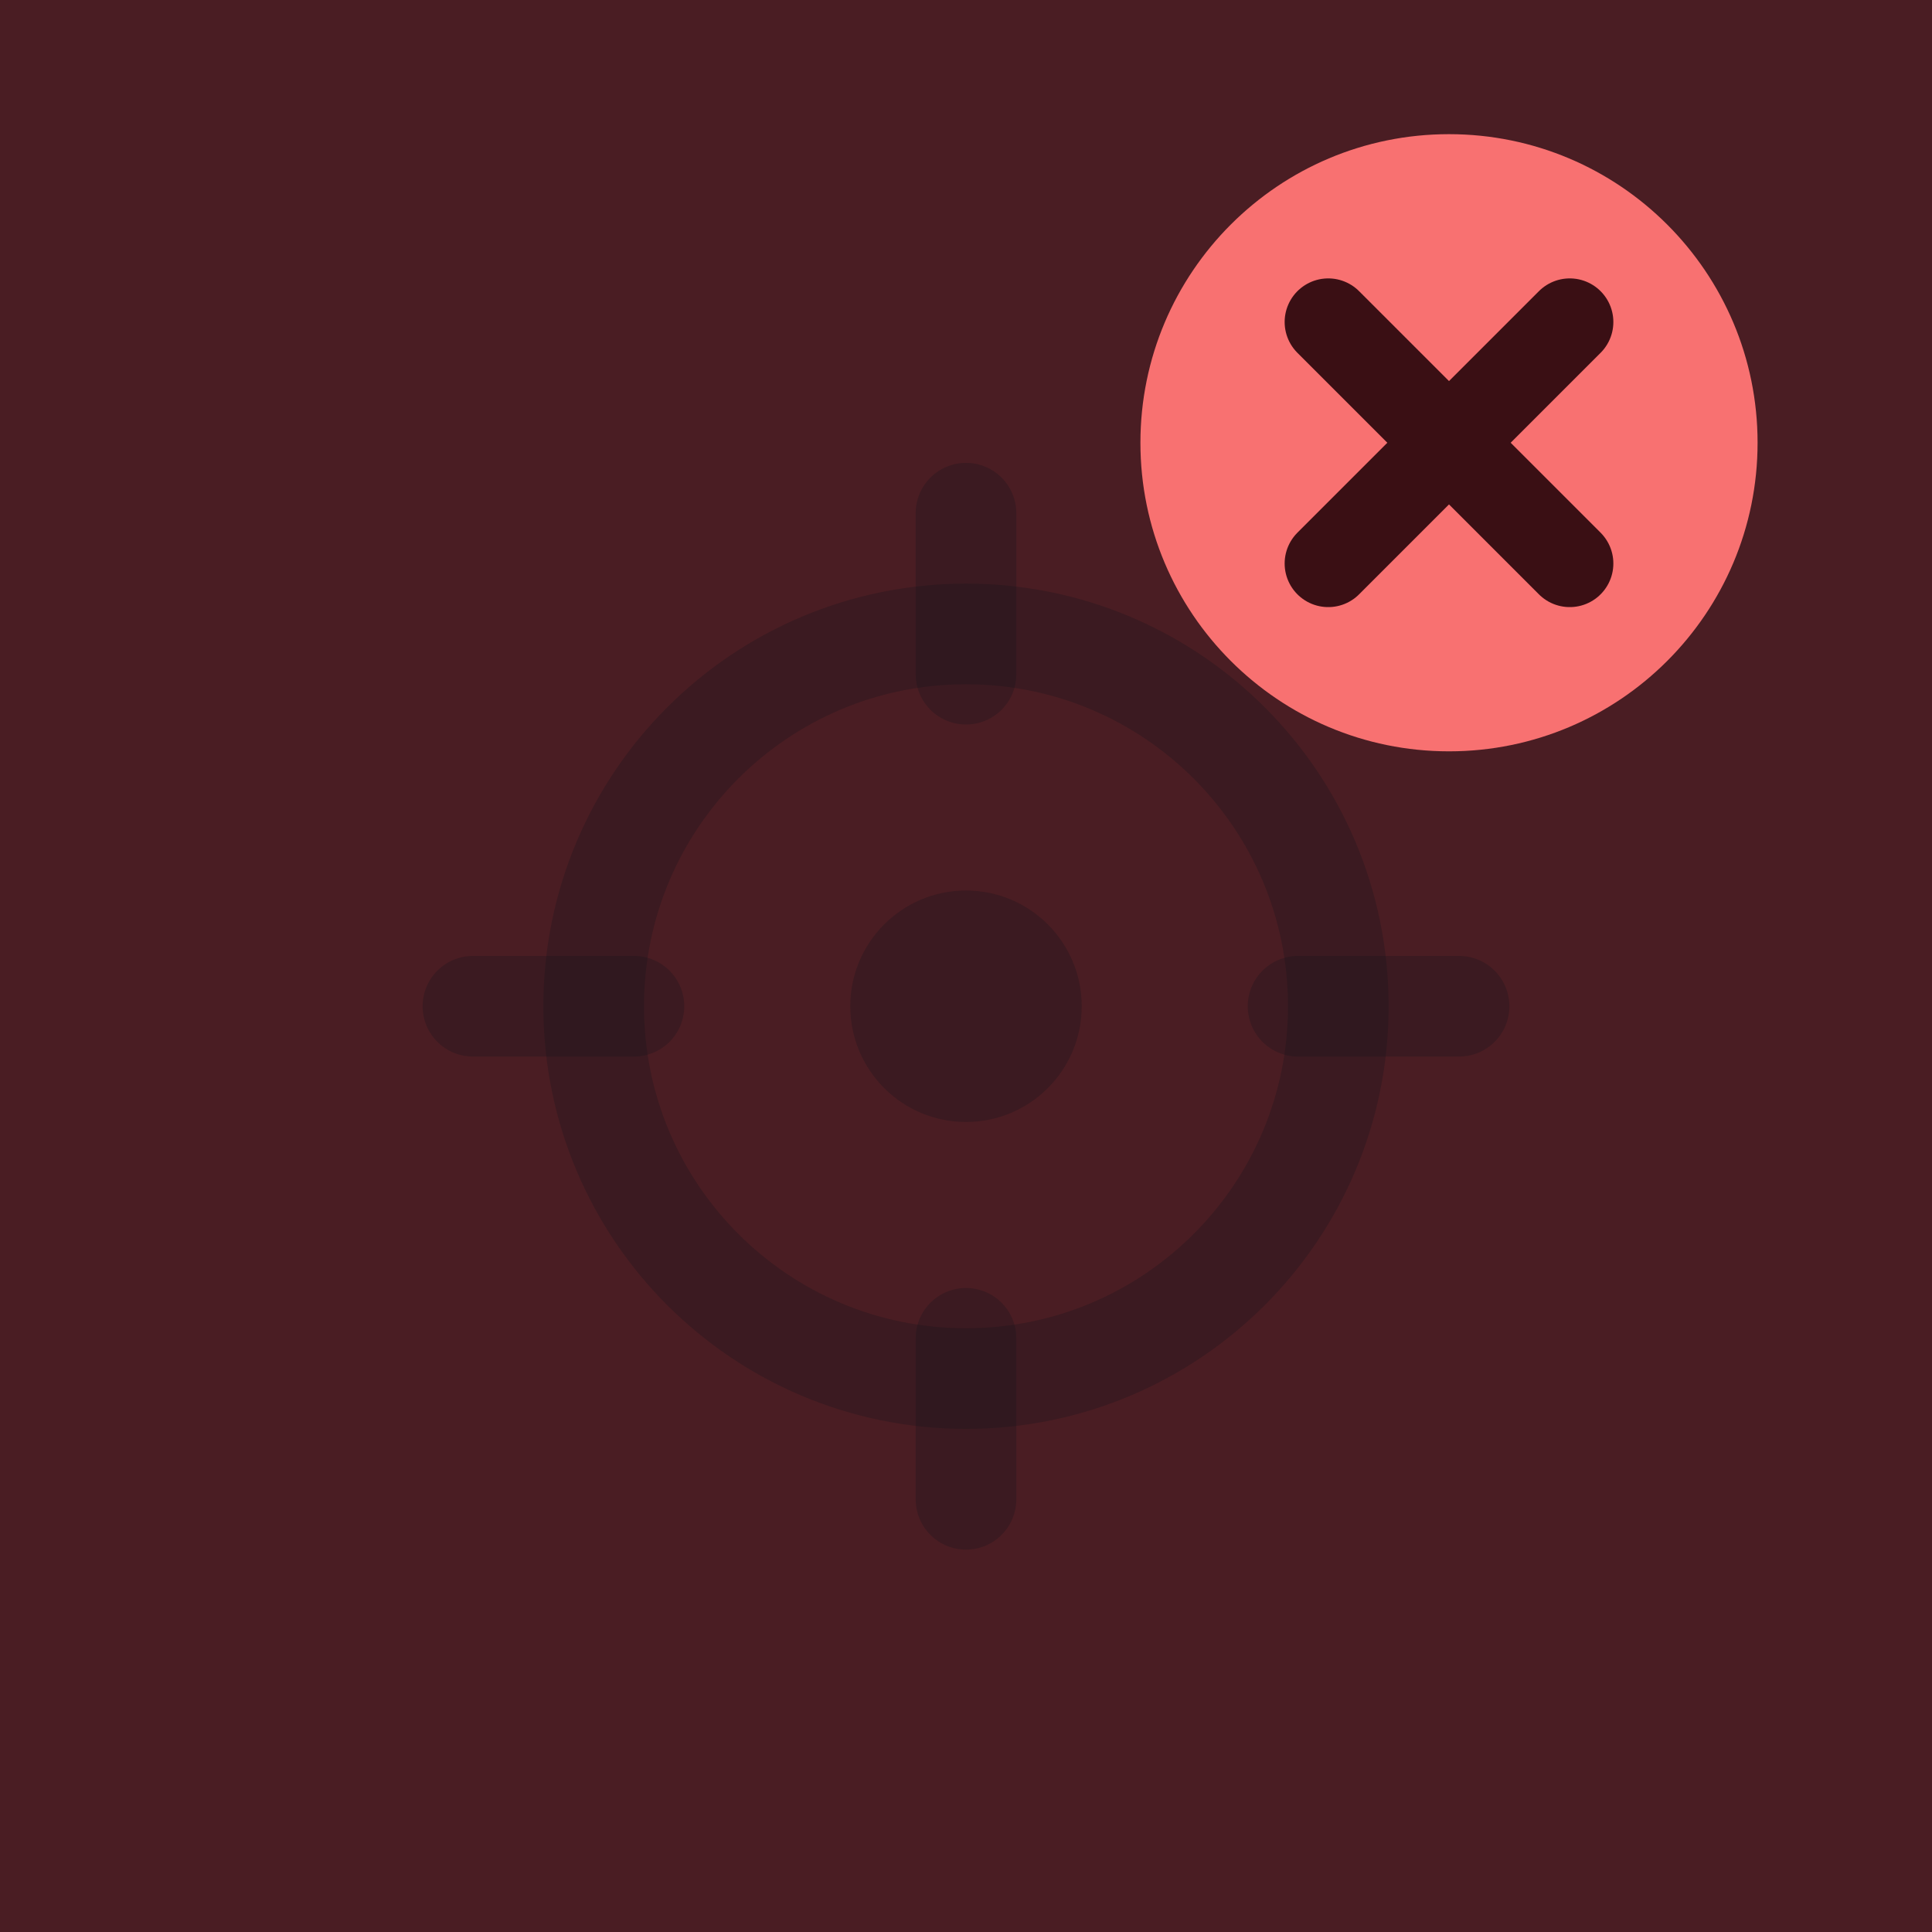
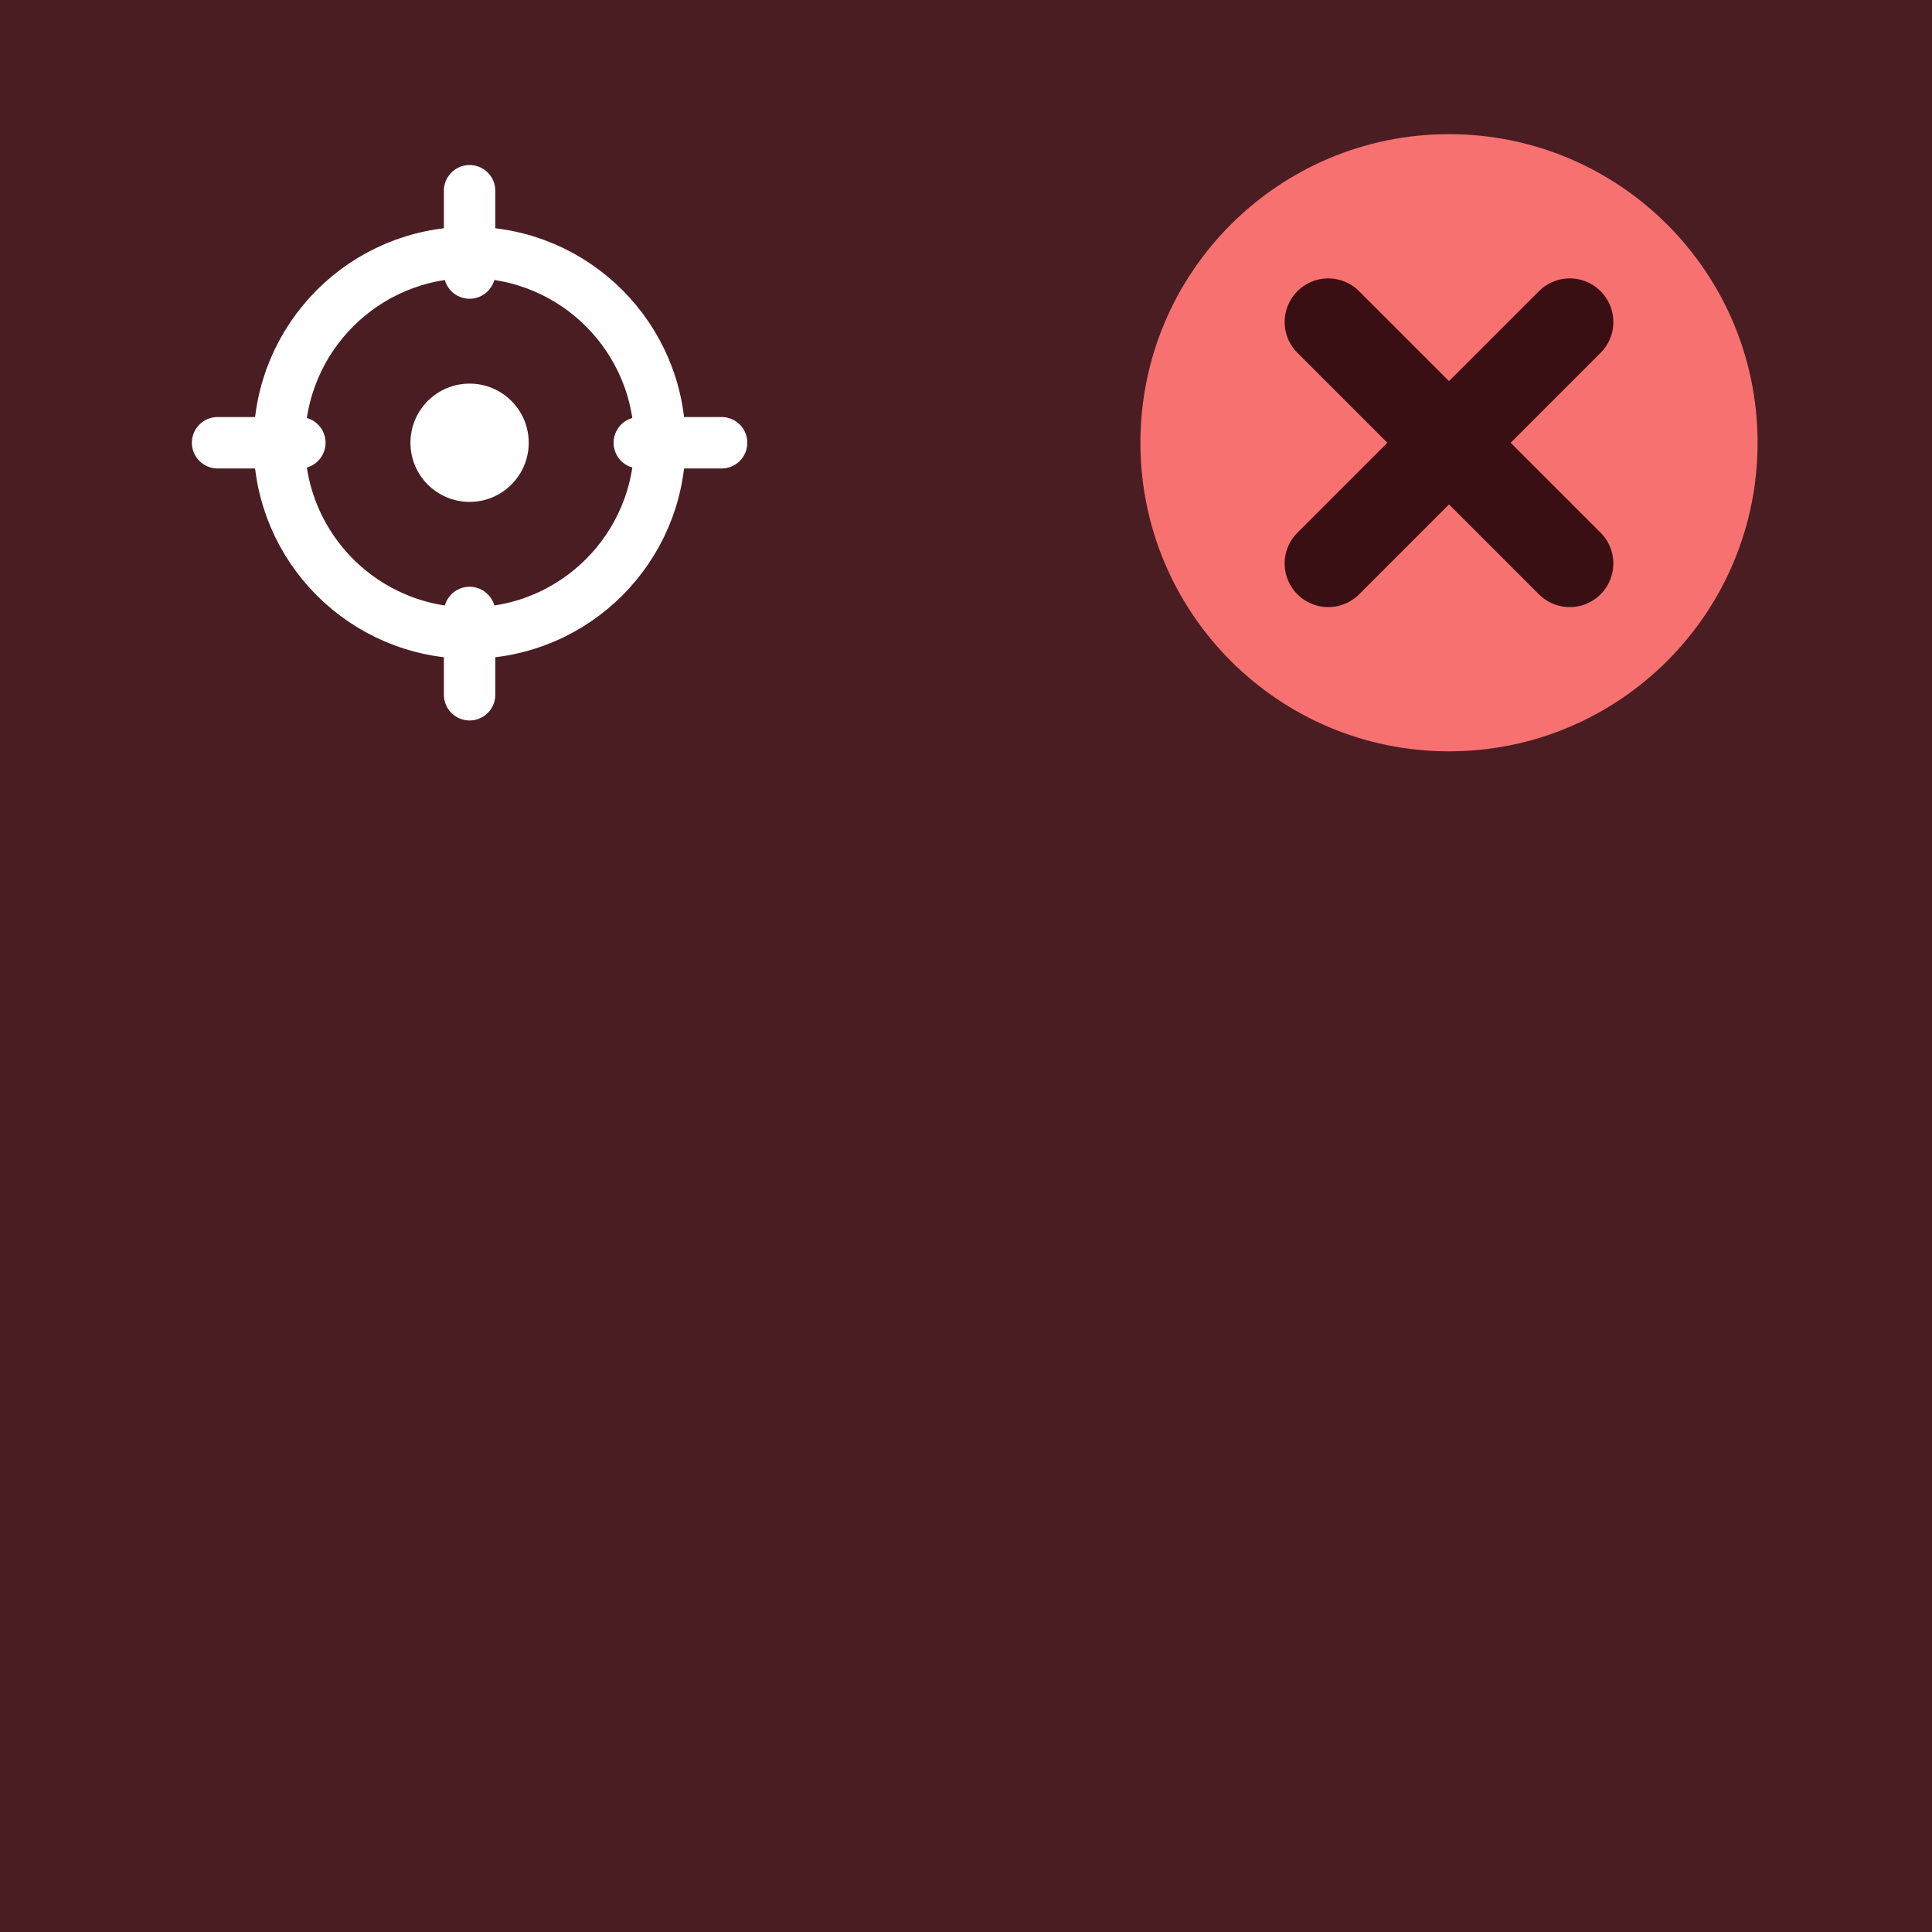
<svg xmlns="http://www.w3.org/2000/svg" viewBox="0 0 144 144">
  <rect x="0" y="0" width="144" height="144" fill="#4a1d23" />
-   <circle cx="72" cy="75" r="27.75" fill="none" stroke="#0b1118" stroke-width="7.5" opacity="0.24" />
-   <circle cx="72" cy="75" r="8.625" fill="#0b1118" opacity="0.24" />
-   <line x1="72" y1="38.25" x2="72" y2="50.25" stroke="#0b1118" stroke-width="7.5" stroke-linecap="round" opacity="0.24" />
-   <line x1="72" y1="99.75" x2="72" y2="111.75" stroke="#0b1118" stroke-width="7.5" stroke-linecap="round" opacity="0.24" />
-   <line x1="35.25" y1="75" x2="47.25" y2="75" stroke="#0b1118" stroke-width="7.5" stroke-linecap="round" opacity="0.24" />
-   <line x1="96.75" y1="75" x2="108.75" y2="75" stroke="#0b1118" stroke-width="7.5" stroke-linecap="round" opacity="0.24" />
+   <circle cx="35" cy="33" r="14.183" fill="none" stroke="#ffffff" stroke-width="3.833" />
+   <circle cx="35" cy="33" r="4.408" fill="#ffffff" />
+   <line x1="35" y1="14.217" x2="35" y2="20.35" stroke="#ffffff" stroke-width="3.833" stroke-linecap="round" />
+   <line x1="35" y1="45.65" x2="35" y2="51.783" stroke="#ffffff" stroke-width="3.833" stroke-linecap="round" />
+   <line x1="16.217" y1="33" x2="22.35" y2="33" stroke="#ffffff" stroke-width="3.833" stroke-linecap="round" />
+   <line x1="47.65" y1="33" x2="53.783" y2="33" stroke="#ffffff" stroke-width="3.833" stroke-linecap="round" />
  <circle cx="108" cy="33" r="23" fill="#f87171" />
  <line x1="99" y1="24" x2="117" y2="42" stroke="#3a0f14" stroke-width="6.5" stroke-linecap="round" />
  <line x1="117" y1="24" x2="99" y2="42" stroke="#3a0f14" stroke-width="6.5" stroke-linecap="round" />
</svg>
